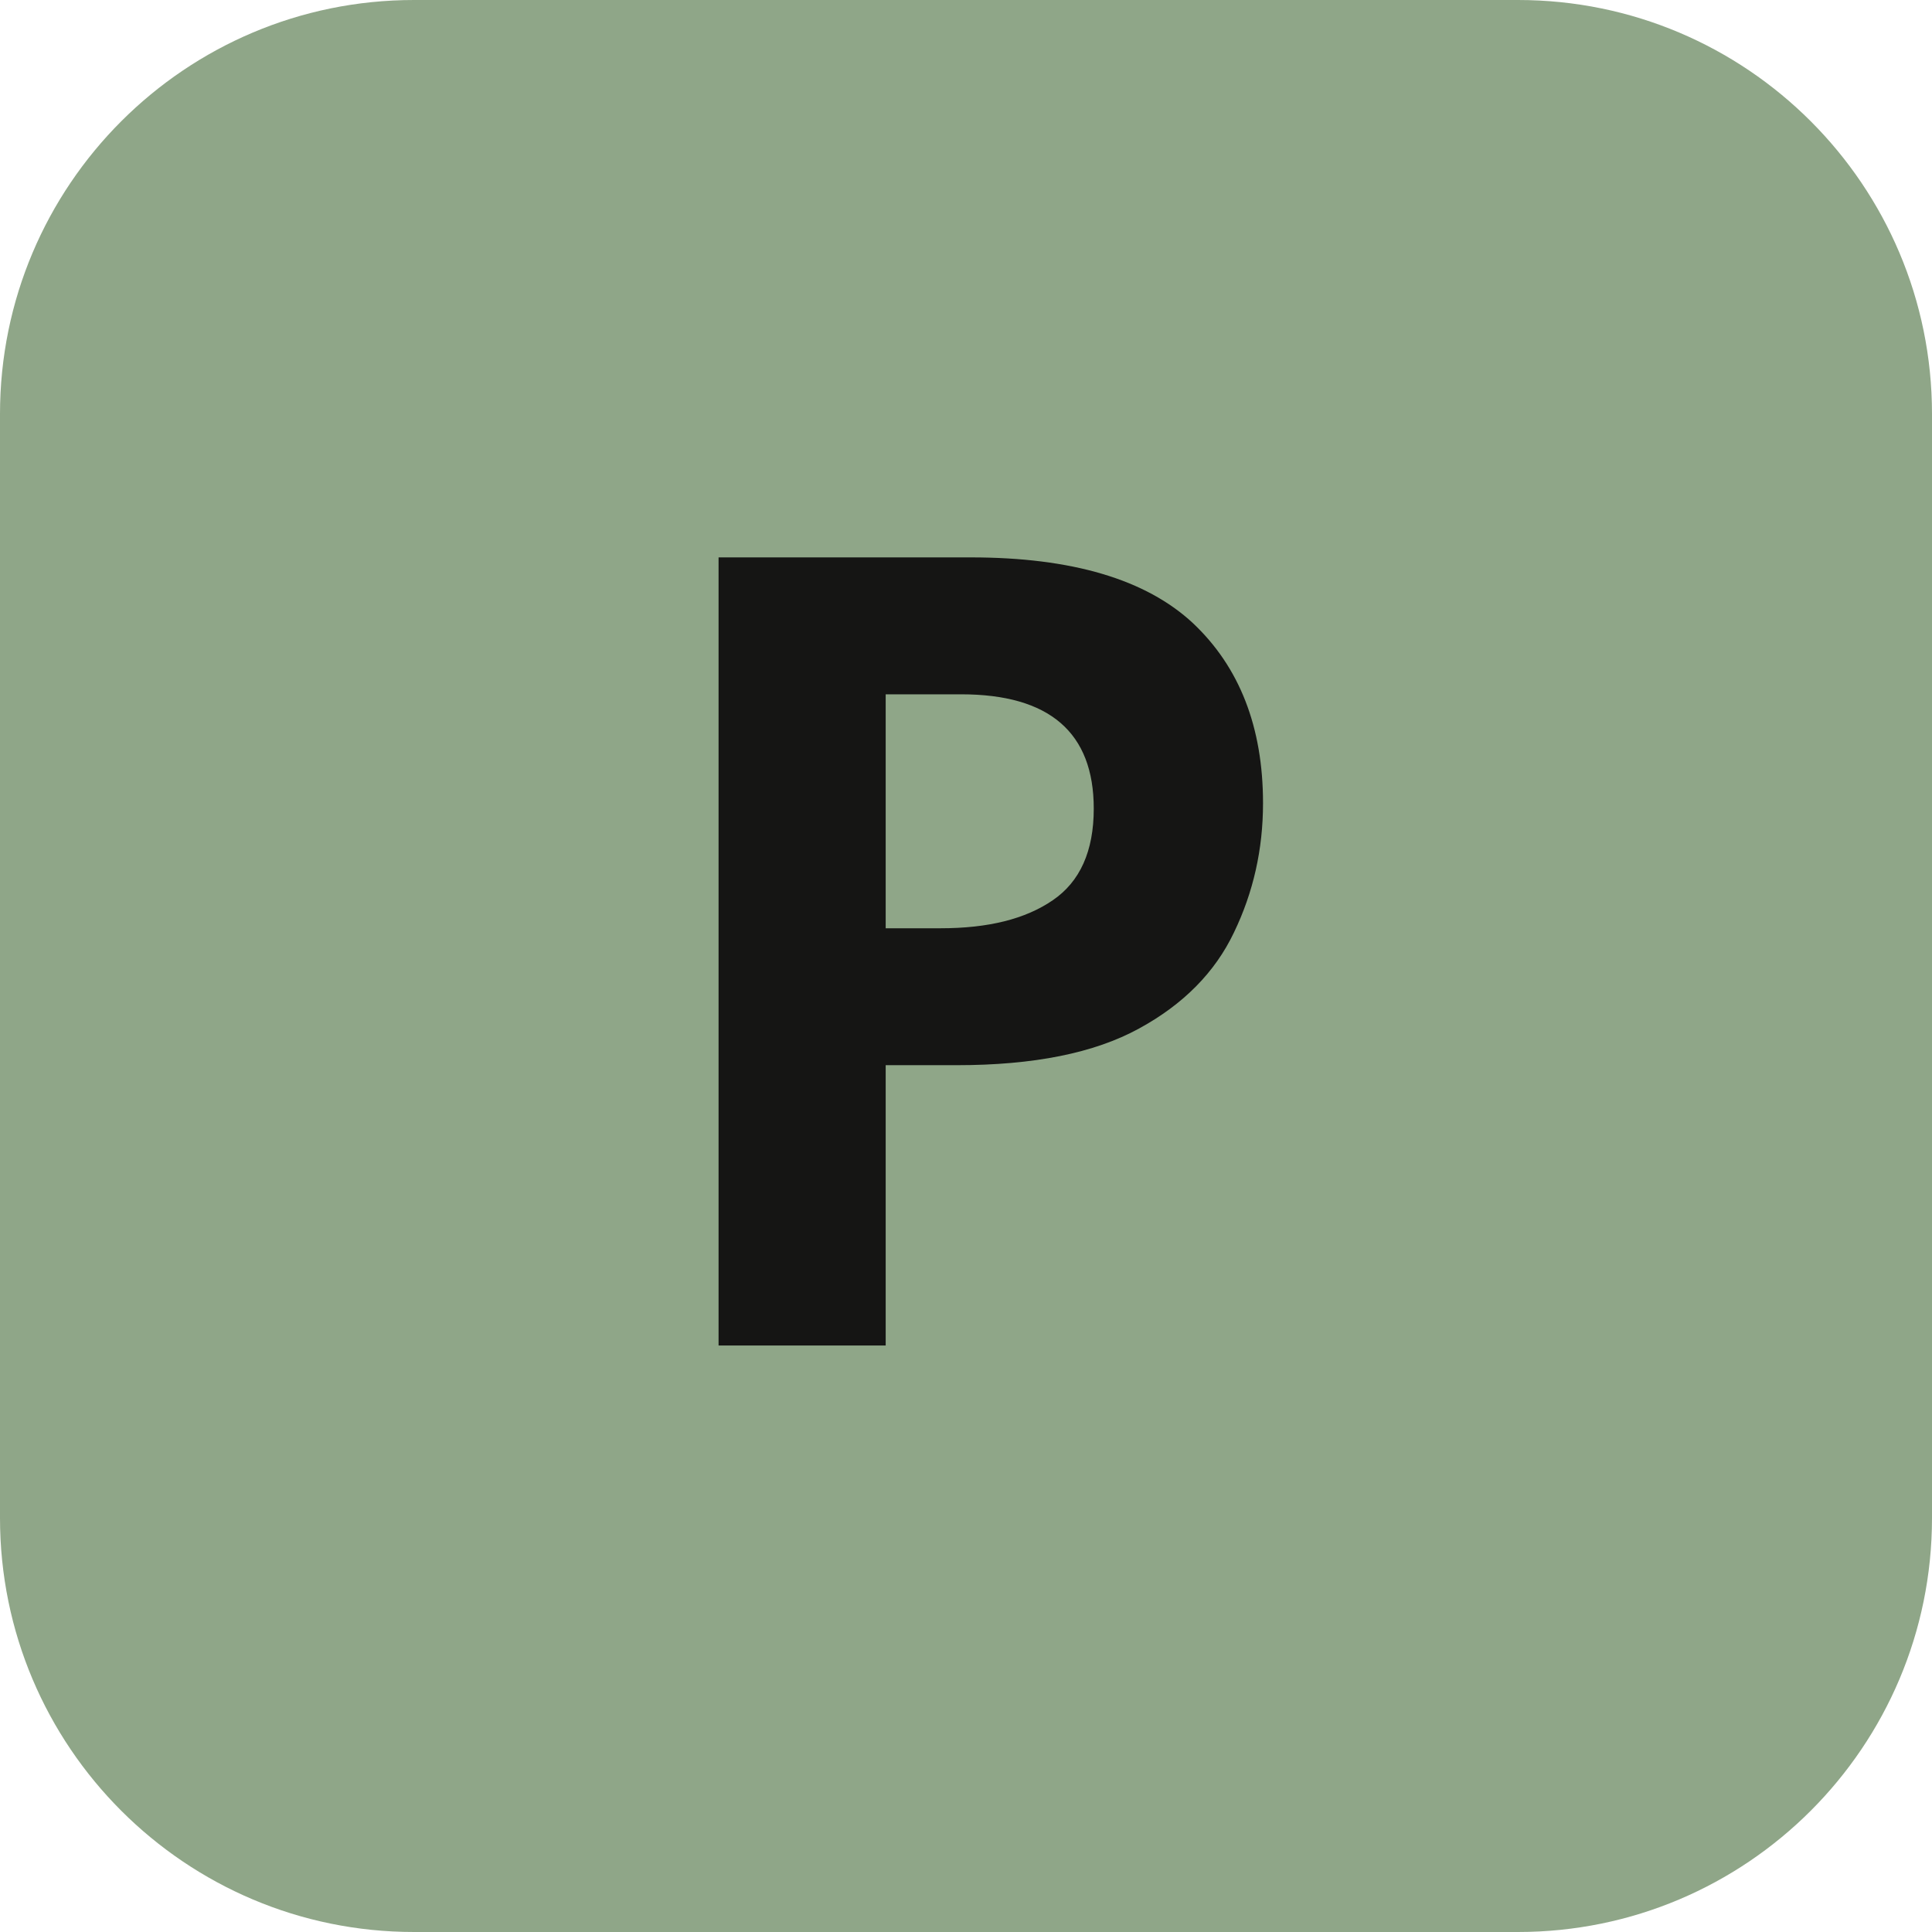
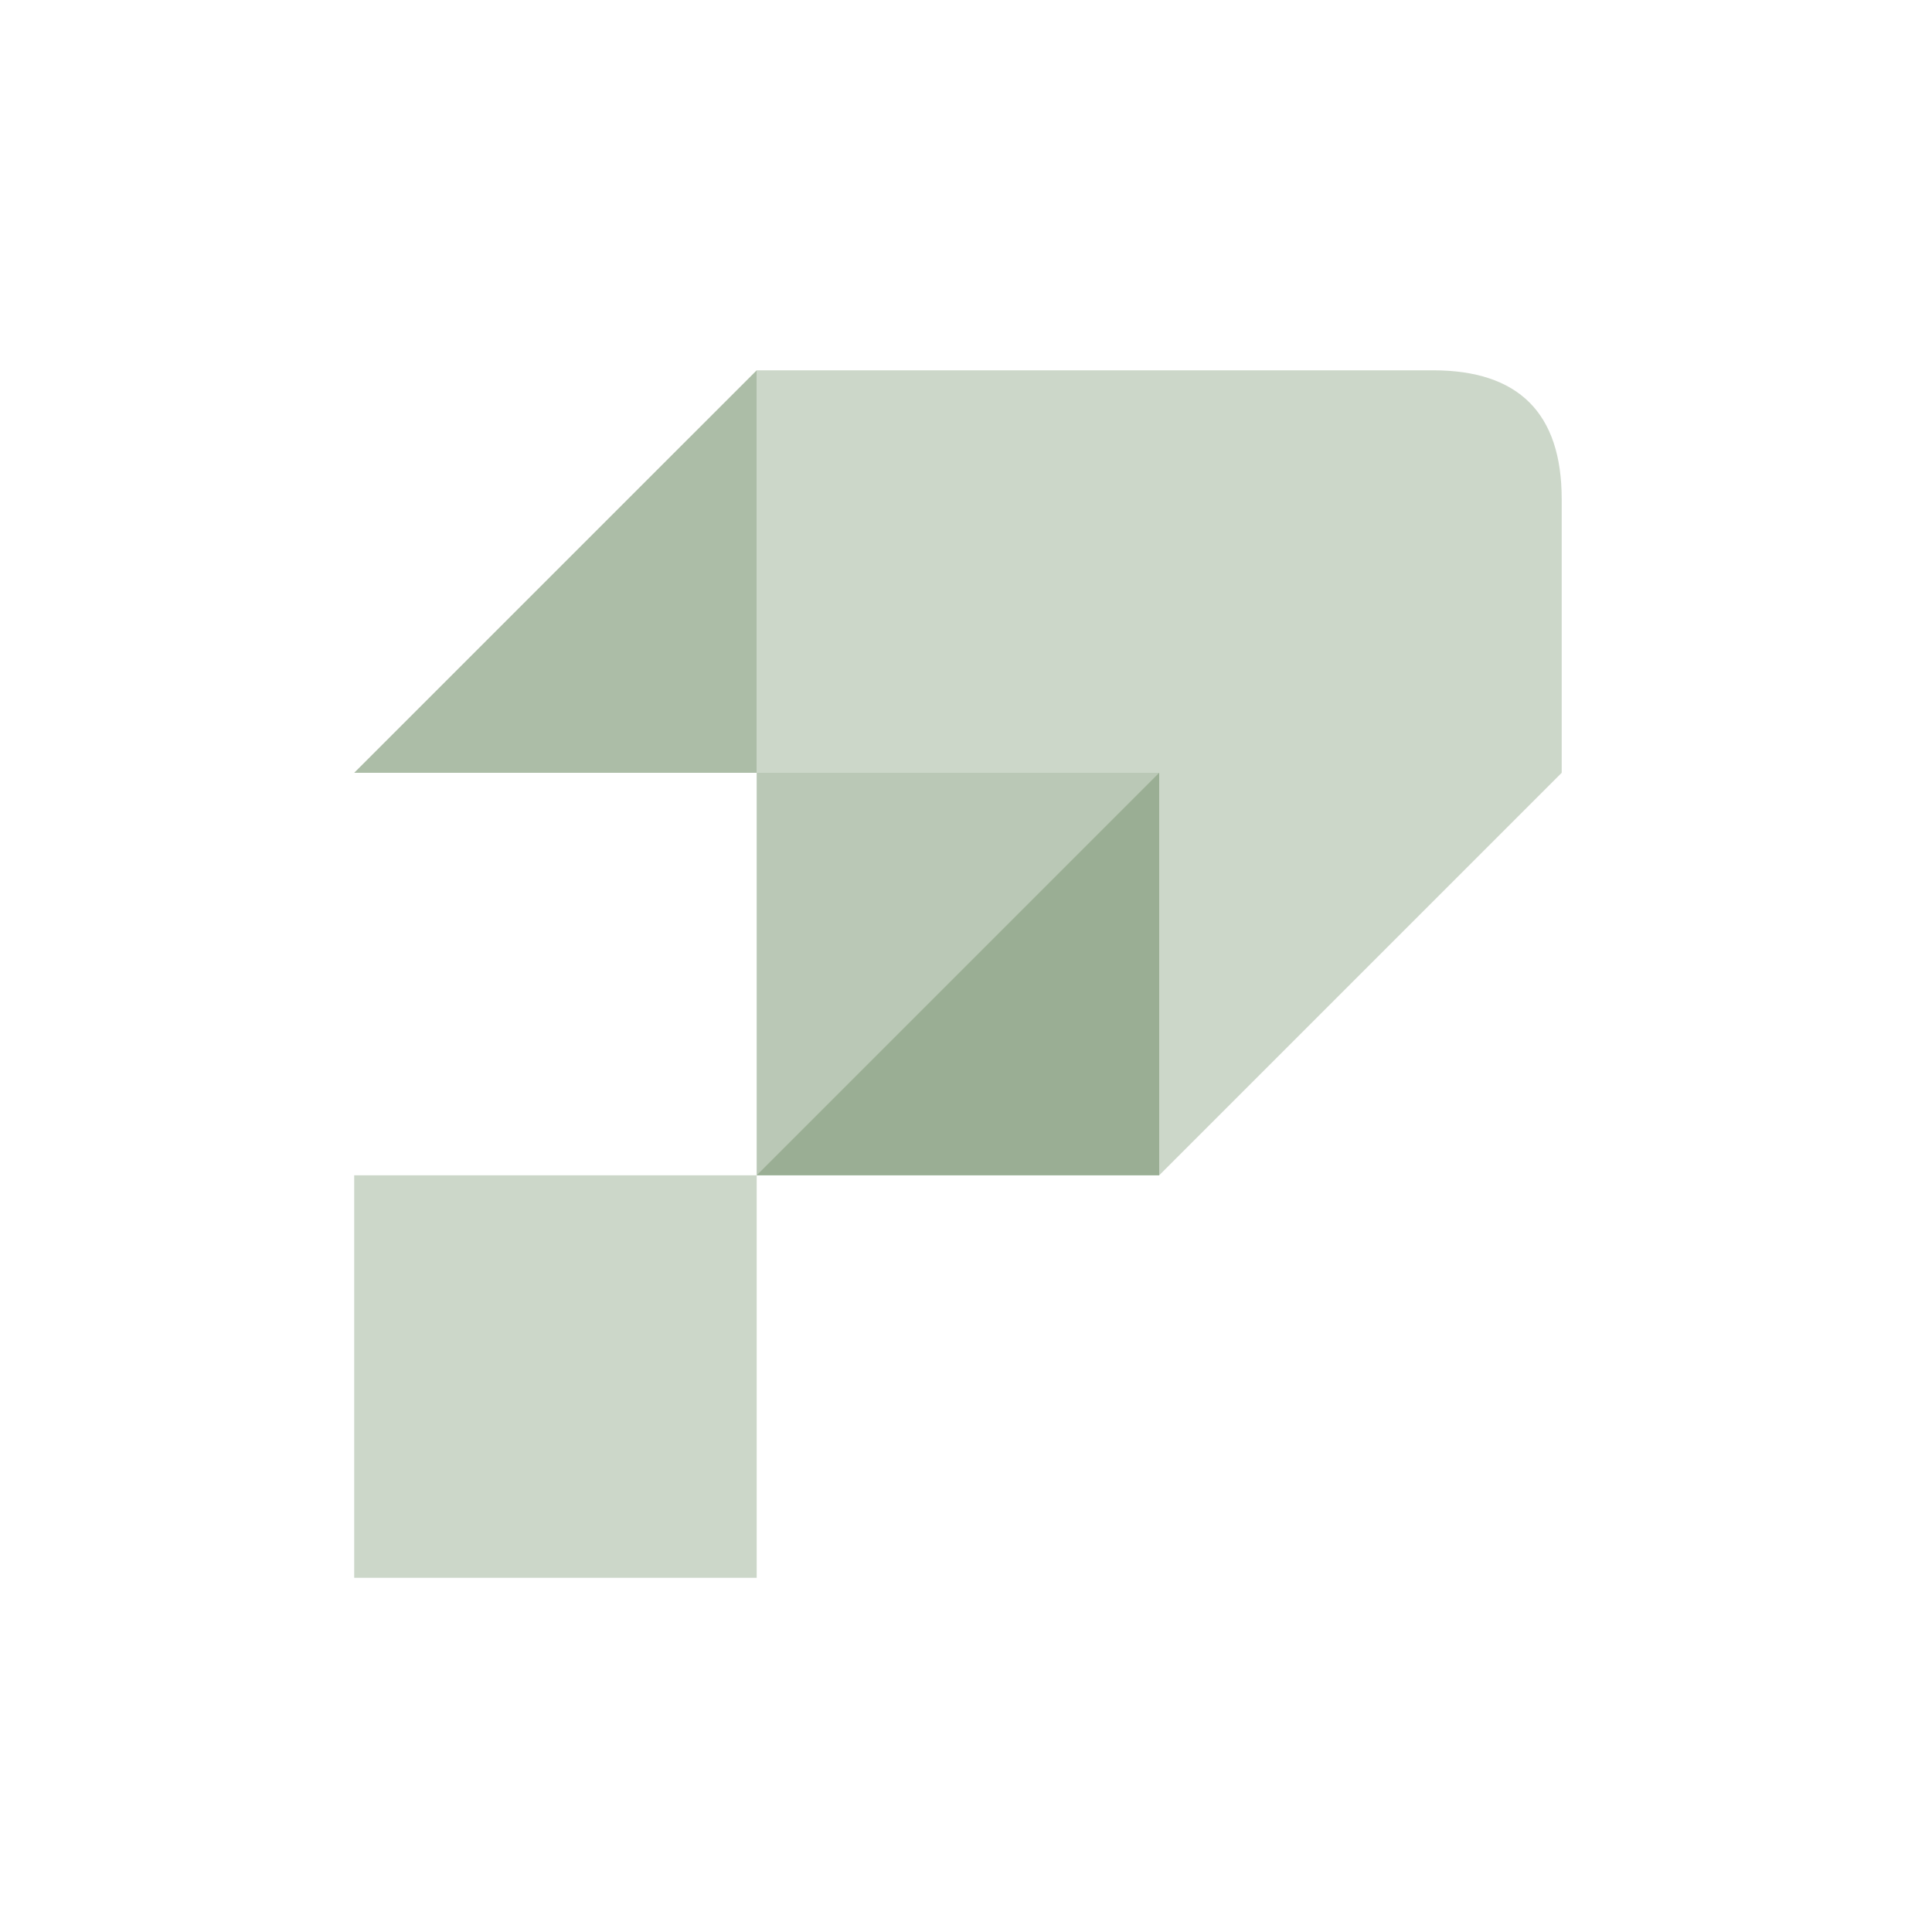
- <svg xmlns="http://www.w3.org/2000/svg" viewBox="0 0 28 28" width="28" height="28">
-   <rect width="28" height="28" rx="6" fill="#8FA688" />
-   <text x="14" y="19.5" font-family="system-ui, sans-serif" font-weight="700" font-size="16" fill="#151514" text-anchor="middle">P</text>
+ <svg xmlns="http://www.w3.org/2000/svg" viewBox="0 0 120 120" width="28" height="28">
+   <defs>
+     <linearGradient id="g1" x1="0" y1="0" x2="1" y2="1">
+       <stop offset="0%" stop-color="#8FA688" stop-opacity="0.70" />
+       <stop offset="100%" stop-color="#8FA688" stop-opacity="0.90" />
+     </linearGradient>
+   </defs>
+   <polygon points="22,48 47,48 47,23 47,23" fill="#8FA688" opacity="0.74" />
+   <path d="M47 23            H89            Q97 23 97 31            V48            L72 73            H47            Z" fill="#8FA688" opacity="0.45" />
+   <rect x="47" y="48" width="25" height="25" fill="#8FA688" opacity="0.30" />
+   <polygon points="47,73 72,73 72,48" fill="#8FA688" opacity="0.75" />
+   <rect x="22" y="73" width="25" height="25" fill="#8FA688" opacity="0.45" />
</svg>
